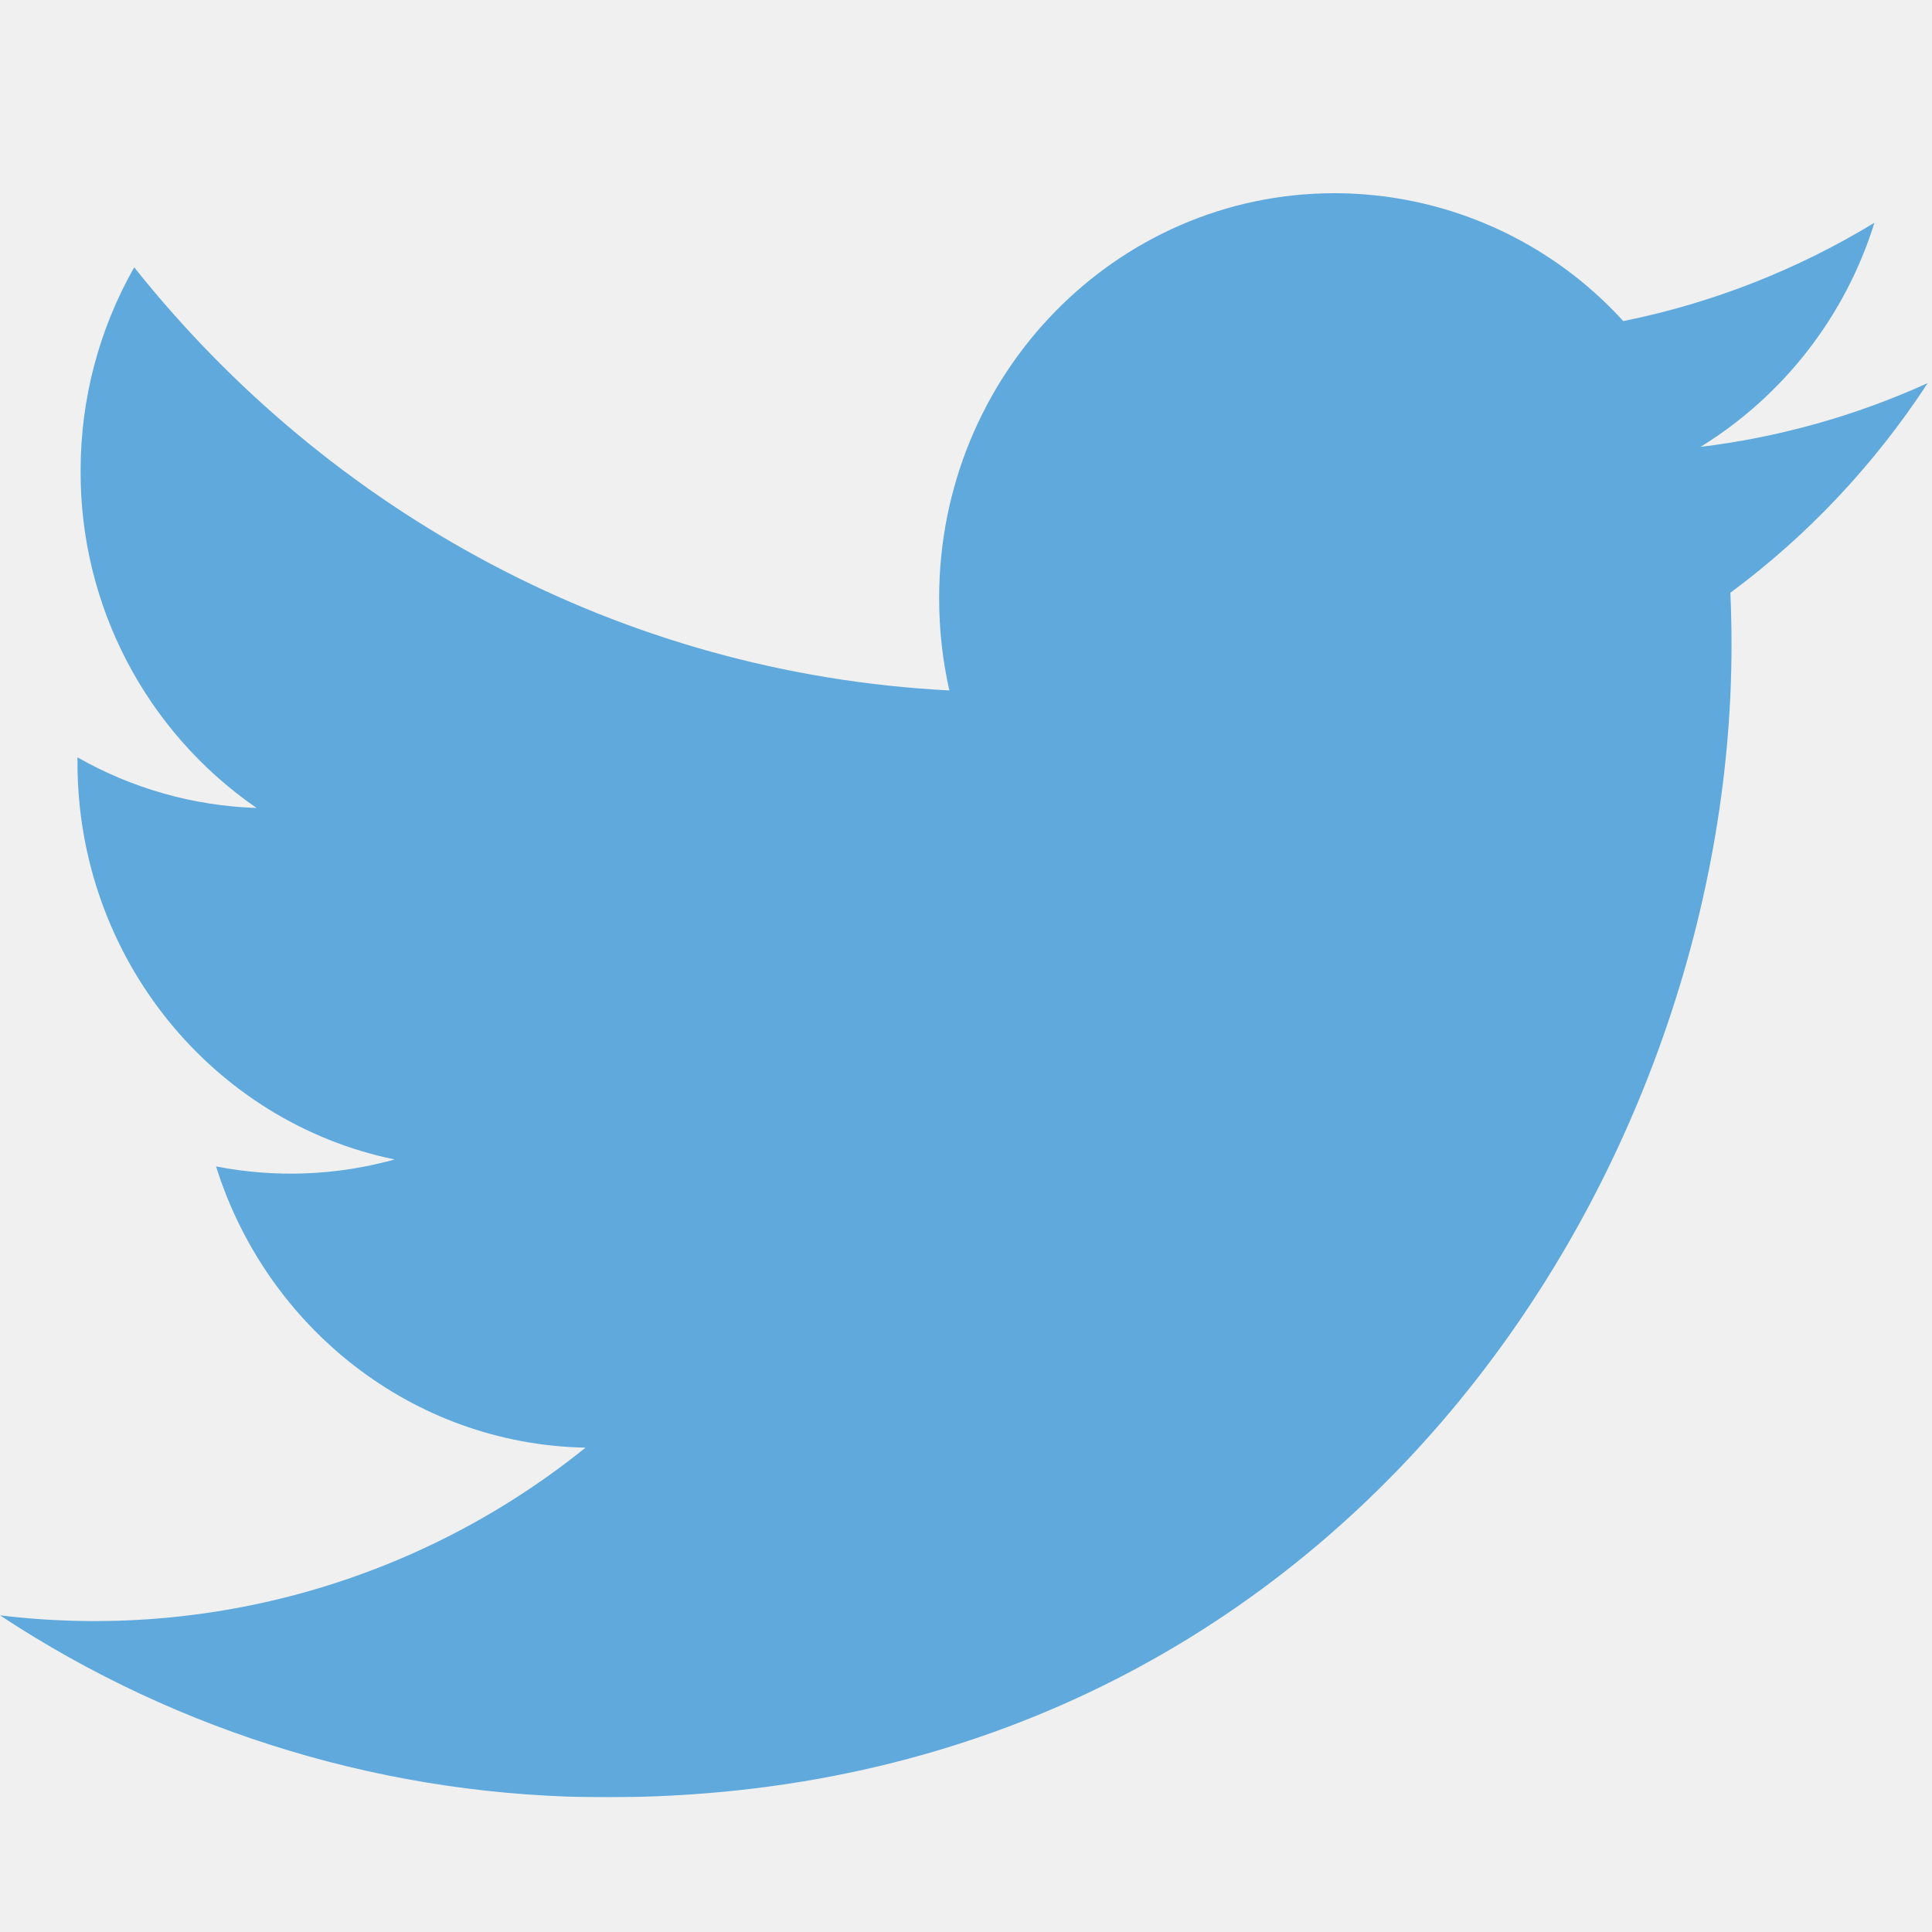
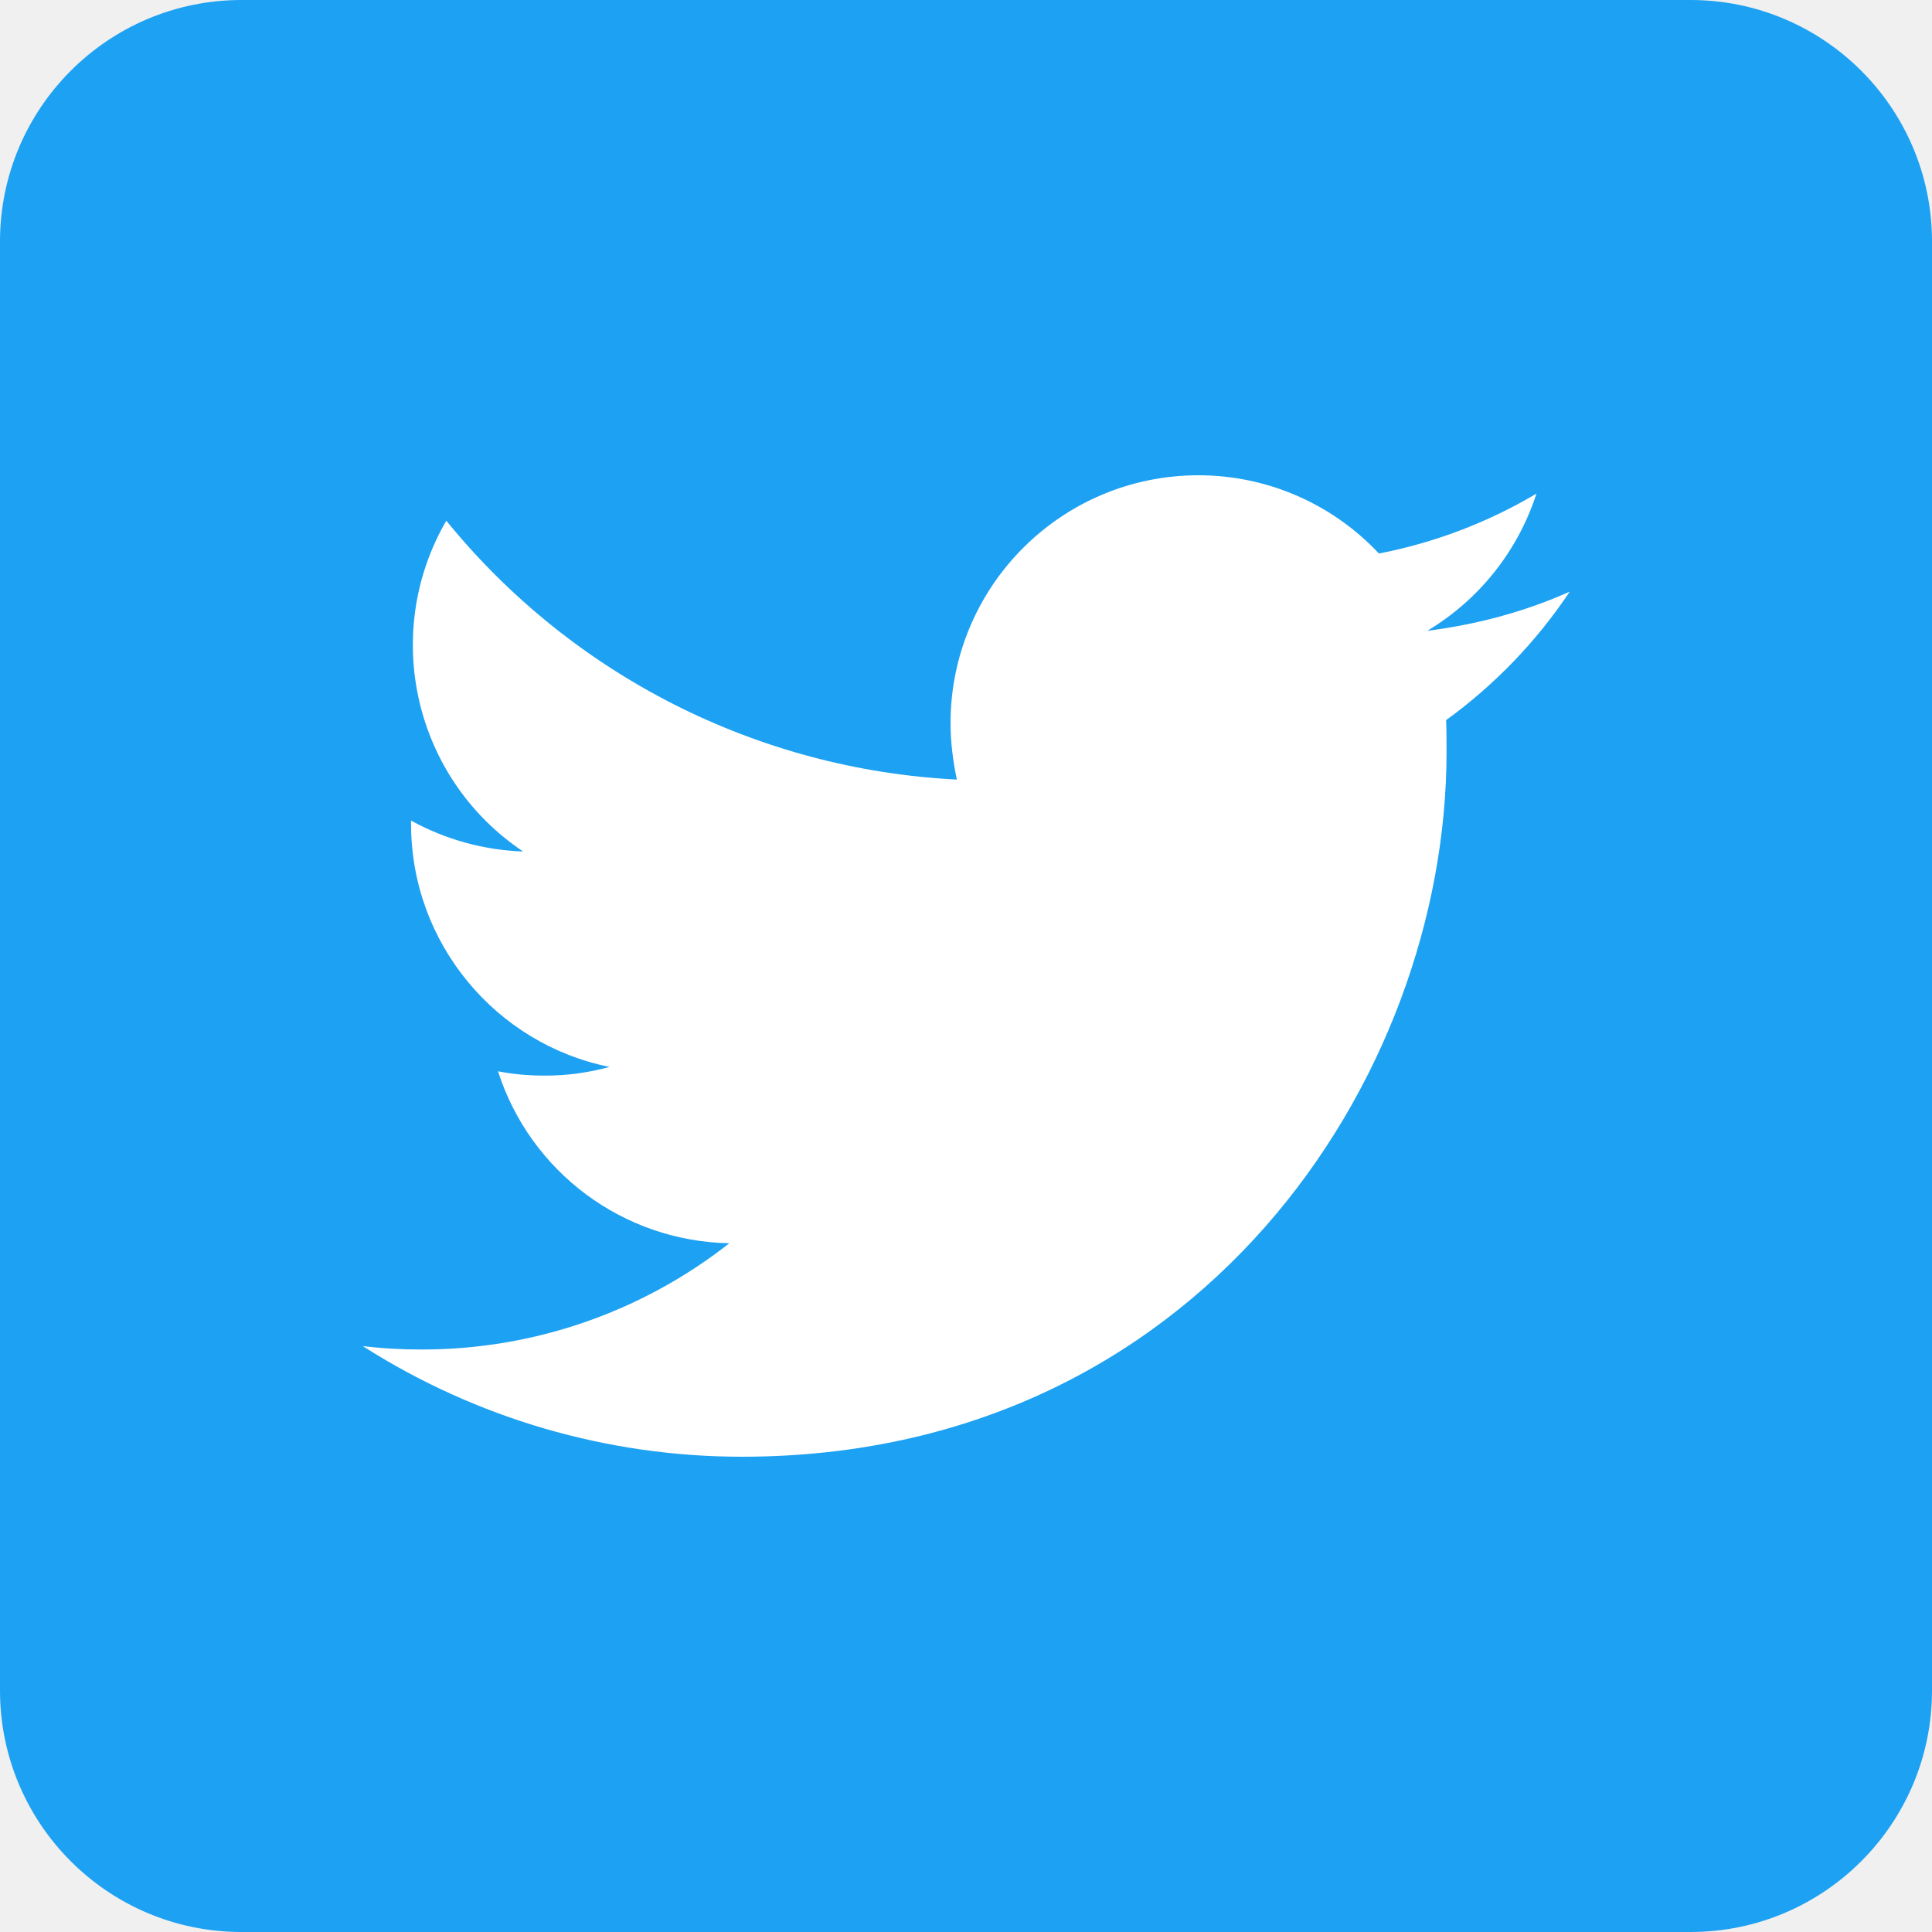
- <svg xmlns="http://www.w3.org/2000/svg" xmlns:xlink="http://www.w3.org/1999/xlink" viewBox="0 0 30 30">
-   <defs>
-     <path id="a" d="M14.967 24.908h14.966V0H0v24.908h14.967z" />
-   </defs>
-   <g transform="translate(0 3)" fill="none" fill-rule="evenodd">
-     <mask id="b" fill="#fff">
-       <use xlink:href="#a" />
-     </mask>
-     <path d="M29.933 2.949a12.05 12.05 0 01-3.527.99 6.282 6.282 0 002.7-3.48c-1.186.721-2.5 1.245-3.9 1.527A6.067 6.067 0 0020.724 0c-3.392 0-6.141 2.815-6.141 6.288 0 .493.054.973.159 1.433-5.104-.262-9.63-2.766-12.658-6.57a6.373 6.373 0 00-.832 3.161 6.326 6.326 0 002.732 5.234 6.008 6.008 0 01-2.781-.786v.079c0 3.046 2.116 5.588 4.925 6.165a6.019 6.019 0 01-2.773.108c.782 2.498 3.05 4.316 5.737 4.367A12.14 12.14 0 010 22.083a17.089 17.089 0 009.414 2.825c11.296 0 17.473-9.582 17.473-17.891 0-.273-.006-.544-.018-.813 1.2-.887 2.24-1.994 3.064-3.255" fill="#5FA9DD" mask="url(#b)" />
+ <svg xmlns="http://www.w3.org/2000/svg" viewBox="0 0 30 30">
+   <g fill-rule="nonzero" fill="none">
+     <path d="M26.25 30H3.75C1.68 30 0 28.32 0 26.25V3.75C0 1.68 1.68 0 3.75 0h22.5C28.32 0 30 1.68 30 3.75v22.5c0 2.07-1.68 3.75-3.75 3.75z" fill="#1DA1F2" />
+     <path d="M11.52 22.62c7.072 0 10.942-5.865 10.942-10.943 0-.165 0-.33-.007-.495a7.835 7.835 0 001.92-1.995c-.69.308-1.433.51-2.212.608a3.87 3.87 0 001.695-2.13 7.65 7.65 0 01-2.446.93 3.839 3.839 0 00-2.804-1.215 3.85 3.85 0 00-3.848 3.847c0 .3.038.593.098.878a10.921 10.921 0 01-7.928-4.02 3.856 3.856 0 001.193 5.137 3.89 3.89 0 01-1.74-.48v.053c0 1.86 1.327 3.42 3.082 3.772a3.75 3.75 0 01-1.012.135c-.248 0-.488-.022-.72-.067a3.846 3.846 0 003.592 2.67 7.714 7.714 0 01-4.777 1.65 7.4 7.4 0 01-.915-.053 10.94 10.94 0 005.887 1.718" fill="#FFF" />
  </g>
</svg>
